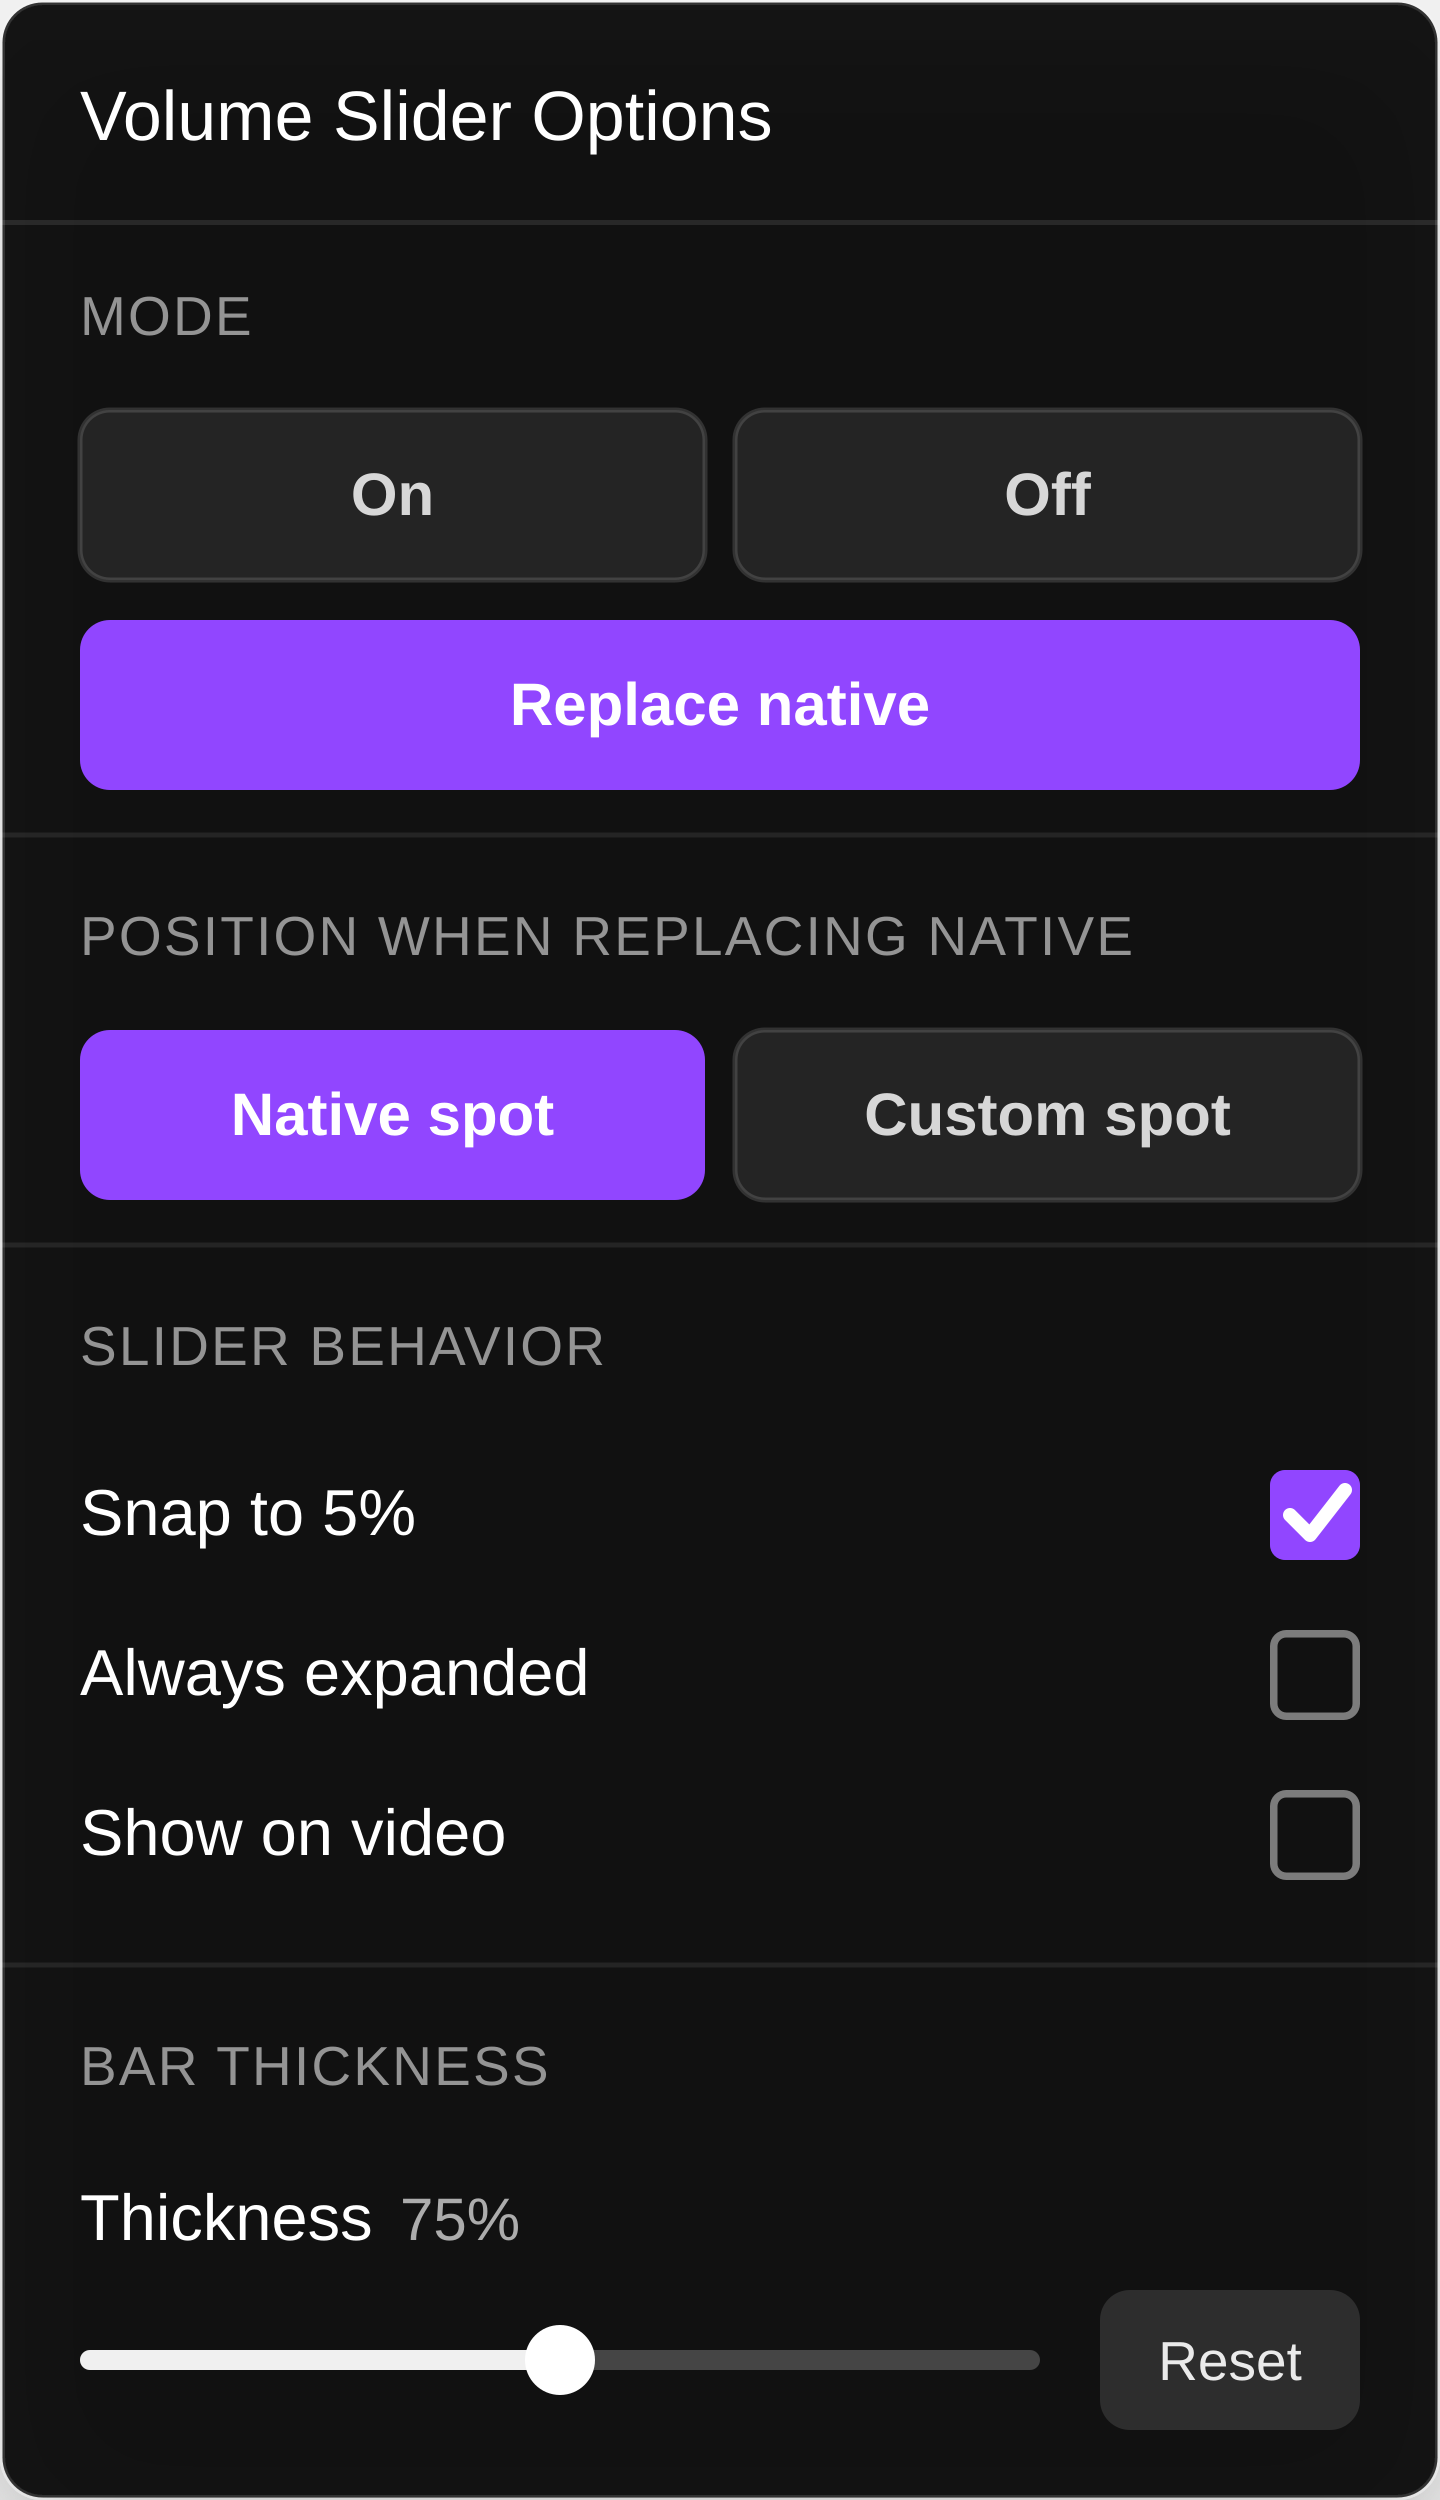
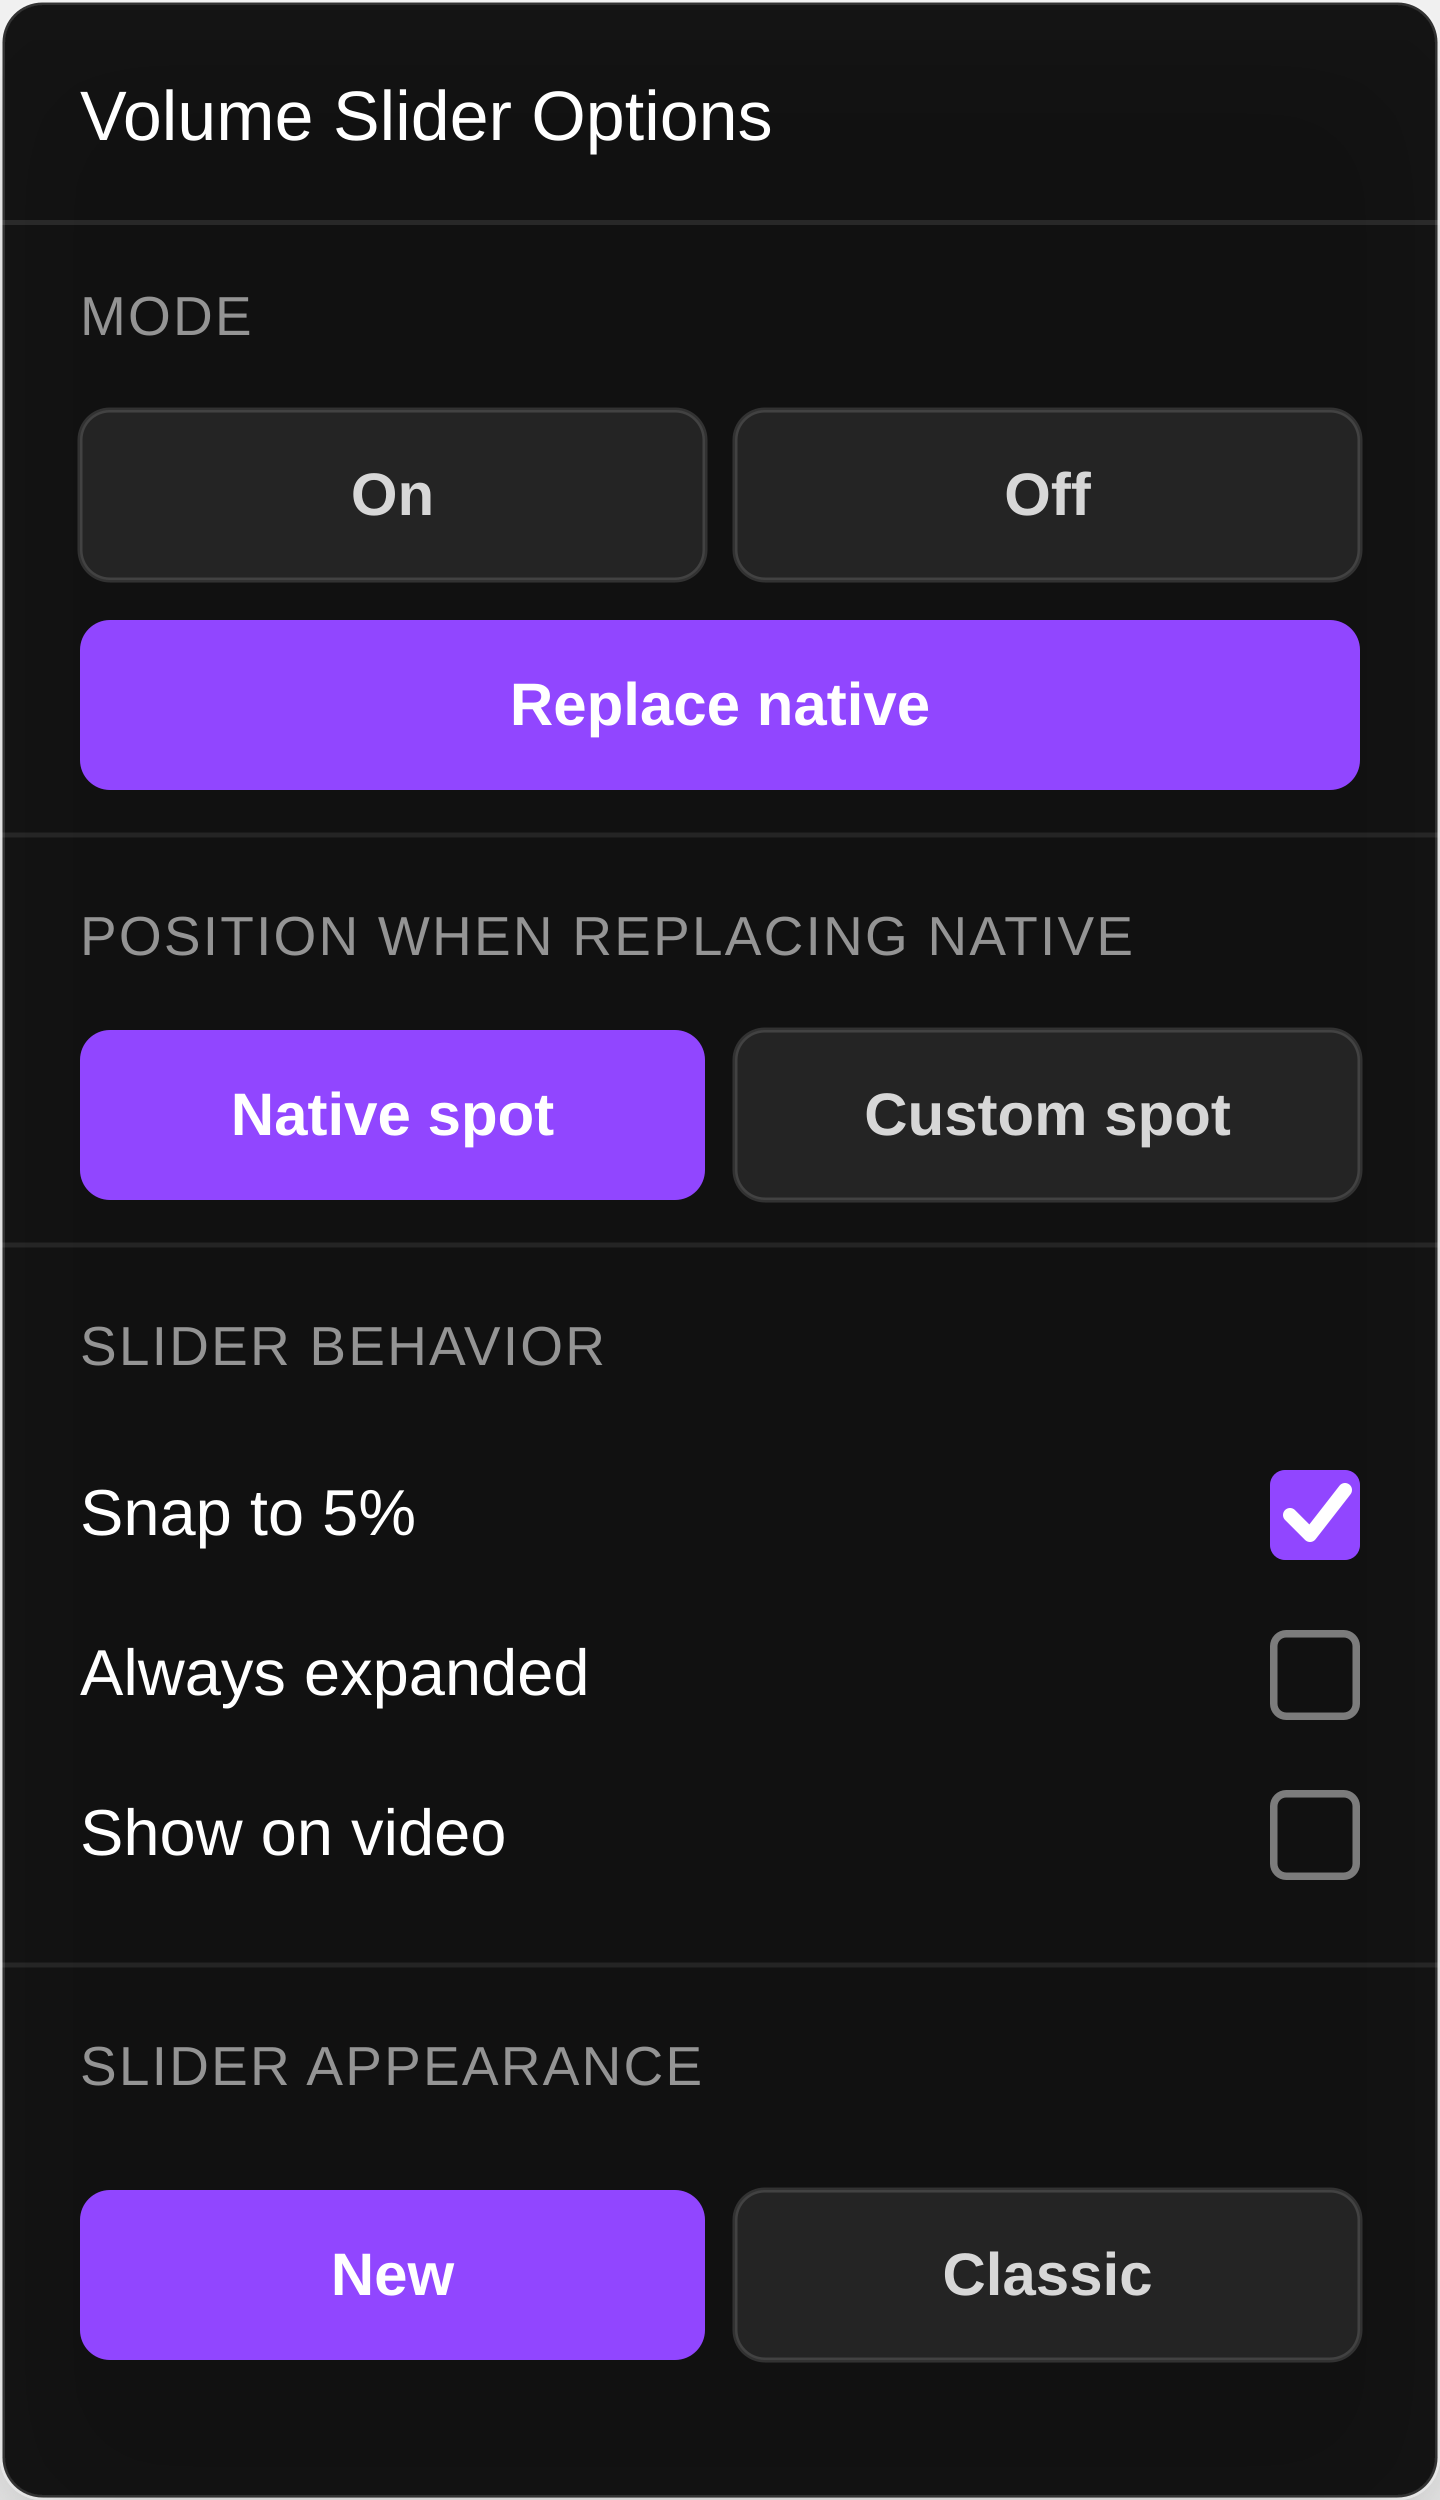
<svg xmlns="http://www.w3.org/2000/svg" width="288" height="500" viewBox="0 0 288 500" role="img" aria-labelledby="title desc">
  <defs>
    <filter id="shadow" x="-16%" y="-8%" width="132%" height="118%">
      <feDropShadow dx="0" dy="8" stdDeviation="16" flood-color="#000" flood-opacity="0.48" />
    </filter>
    <style>
      .title{fill:#fff;font:500 14px/20px Arial,Helvetica,sans-serif}
      .section{fill:rgba(255,255,255,.55);font:500 11px/14px Arial,Helvetica,sans-serif;letter-spacing:.04em}
      .radio{fill:rgba(255,255,255,.82);font:600 12px/16px Arial,Helvetica,sans-serif}
      .radio-on{fill:#fff;font:600 12px/16px Arial,Helvetica,sans-serif}
      .row{fill:#fff;font:400 13px/18px Arial,Helvetica,sans-serif}
      .value{fill:rgba(255,255,255,.65);font:400 12px/18px Arial,Helvetica,sans-serif}
      .reset{fill:rgba(255,255,255,.9);font:500 11px/16px Arial,Helvetica,sans-serif}
    </style>
  </defs>
  <g filter="url(#shadow)">
    <rect x=".5" y=".5" width="287" height="499" rx="8" fill="rgba(18,18,18,0.97)" stroke="rgba(255,255,255,0.12)" />
  </g>
  <line x1="0" y1="44.5" x2="288" y2="44.5" stroke="rgba(255,255,255,0.1)" />
  <text class="title" x="16" y="28">Volume Slider Options</text>
  <text class="section" x="16" y="67">MODE</text>
  <rect x="16" y="82" width="125" height="34" rx="6" fill="rgba(255,255,255,0.08)" stroke="rgba(255,255,255,0.14)" />
  <rect x="147" y="82" width="125" height="34" rx="6" fill="rgba(255,255,255,0.08)" stroke="rgba(255,255,255,0.14)" />
  <text class="radio" x="78.5" y="103" text-anchor="middle">On</text>
  <text class="radio" x="209.5" y="103" text-anchor="middle">Off</text>
  <rect x="16" y="124" width="256" height="34" rx="6" fill="#9146ff" />
  <text class="radio-on" x="144" y="145" text-anchor="middle">Replace native</text>
  <line x1="0" y1="167" x2="288" y2="167" stroke="rgba(255,255,255,0.08)" />
  <text class="section" x="16" y="191">POSITION WHEN REPLACING NATIVE</text>
  <rect x="16" y="206" width="125" height="34" rx="6" fill="#9146ff" />
  <rect x="147" y="206" width="125" height="34" rx="6" fill="rgba(255,255,255,0.08)" stroke="rgba(255,255,255,0.14)" />
  <text class="radio-on" x="78.5" y="227" text-anchor="middle">Native spot</text>
  <text class="radio" x="209.5" y="227" text-anchor="middle">Custom spot</text>
  <line x1="0" y1="249" x2="288" y2="249" stroke="rgba(255,255,255,0.08)" />
  <text class="section" x="16" y="273">SLIDER BEHAVIOR</text>
  <text class="row" x="16" y="307">Snap to 5%</text>
  <rect x="254" y="294" width="18" height="18" rx="3" fill="#9146ff" />
  <path d="m258 303 4 4 7-9" fill="none" stroke="#fff" stroke-width="2.8" stroke-linecap="round" stroke-linejoin="round" />
  <text class="row" x="16" y="339">Always expanded</text>
  <rect x="254.75" y="326.75" width="16.5" height="16.5" rx="2.5" fill="transparent" stroke="rgba(255,255,255,0.45)" stroke-width="1.5" />
  <text class="row" x="16" y="371">Show on video</text>
  <rect x="254.75" y="358.75" width="16.5" height="16.5" rx="2.5" fill="transparent" stroke="rgba(255,255,255,0.45)" stroke-width="1.5" />
  <line x1="0" y1="393" x2="288" y2="393" stroke="rgba(255,255,255,0.08)" />
-   <text class="section" x="16" y="417">BAR THICKNESS</text>
-   <text class="row" x="16" y="448">Thickness</text>
-   <text class="value" x="80" y="448">75%</text>
-   <rect x="16" y="470" width="192" height="4" rx="2" fill="rgba(255,255,255,0.22)" />
-   <rect x="16" y="470" width="96" height="4" rx="2" fill="rgba(255,255,255,0.92)" />
-   <circle cx="112" cy="472" r="7" fill="#fff" />
-   <rect x="220" y="458" width="52" height="28" rx="6" fill="rgba(255,255,255,0.12)" />
-   <text class="reset" x="246" y="476" text-anchor="middle">Reset</text>
+   <text class="section" x="16" y="417">SLIDER APPEARANCE</text>
+   <rect x="16" y="438" width="125" height="34" rx="6" fill="#9146ff" />
+   <rect x="147" y="438" width="125" height="34" rx="6" fill="rgba(255,255,255,0.08)" stroke="rgba(255,255,255,0.14)" />
+   <text class="radio-on" x="78.5" y="459" text-anchor="middle">New</text>
+   <text class="radio" x="209.5" y="459" text-anchor="middle">Classic</text>
</svg>
